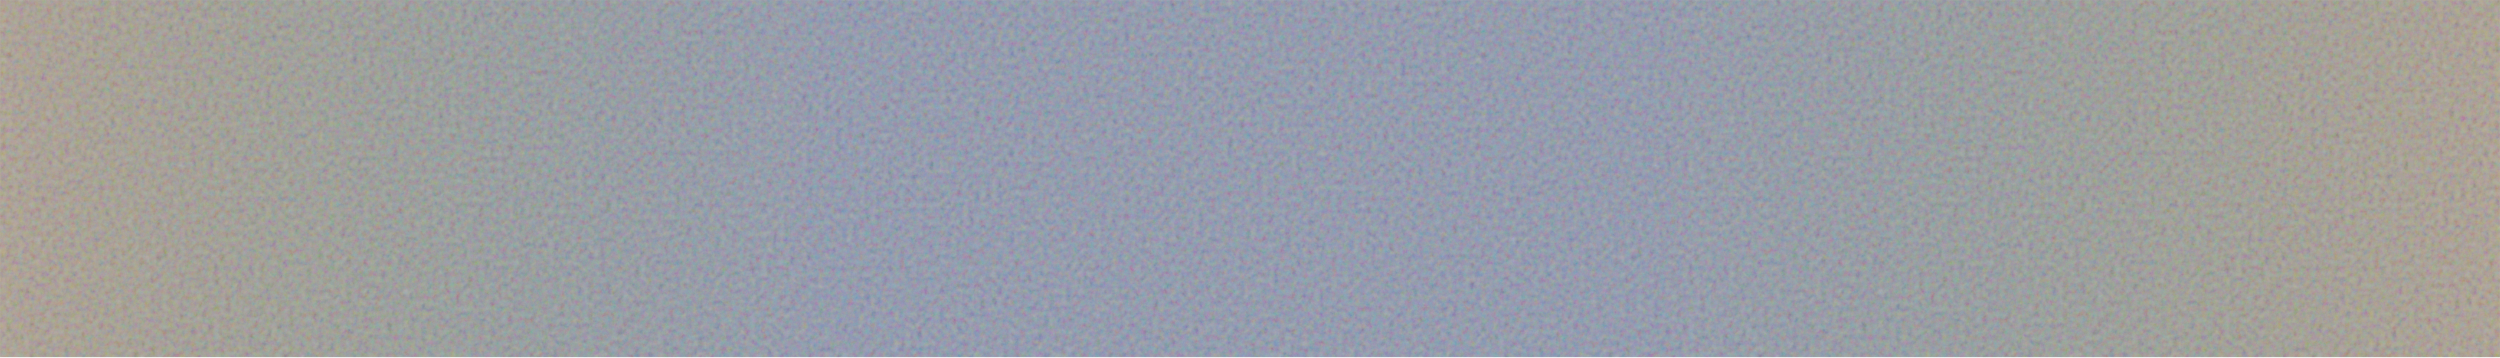
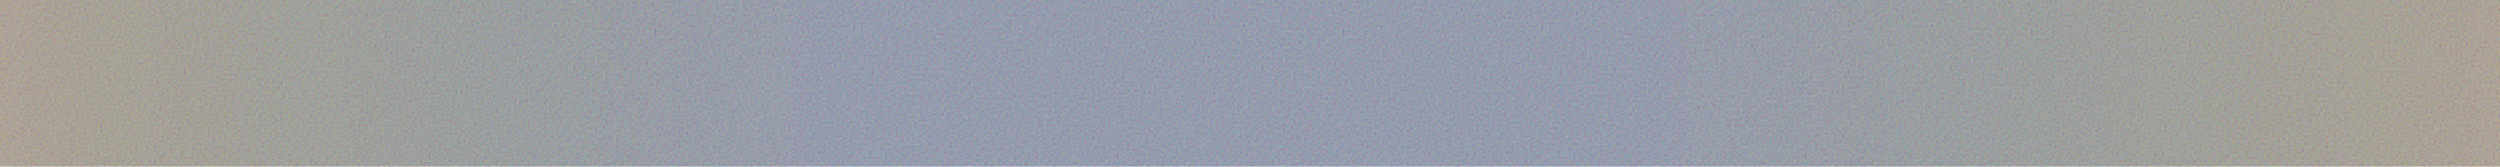
- <svg xmlns="http://www.w3.org/2000/svg" viewBox="0 0 700 100">
+ <svg xmlns="http://www.w3.org/2000/svg" viewBox="0 0 1500 100">
  <defs>
-     <rect id="shape" x="0" y="0" width="700" height="100" />
+     <rect id="shape" x="0" y="0" width="1500" height="100" />
    <filter id="noise">
      <feTurbulence type="fractalNoise" baseFrequency=".62" numOctaves="3" result="turbulence" />
      <feComposite operator="in" in="turbulence" in2="SourceAlpha" result="composite" />
      <feColorMatrix in="composite" type="luminanceToAlpha" />
      <feBlend in="SourceGraphic" in2="composite" mode="overlay" />
      <feBlend in="SourceGraphic" in2="composite" mode="color-burn" />
    </filter>
    <filter id="blur">
      <feGaussianBlur in="SourceGraphic" stdDeviation=".2" />
    </filter>
    <linearGradient id="gradient">
      <stop offset="0%" stop-color="#735205ff" stop-opacity=".5" />
      <stop offset="33%" stop-color="#053873ff" stop-opacity=".5" />
      <stop offset="66%" stop-color="#053873ff" stop-opacity=".5" />
      <stop offset="100%" stop-color="#735205ff" stop-opacity=".5" />
    </linearGradient>
    <use href="#shape" />
  </defs>
  <use href="#shape" mask="url(#gradientFade)" fill="url(#gradient)" filter="url('#noise') url('#blur') " />
</svg>
